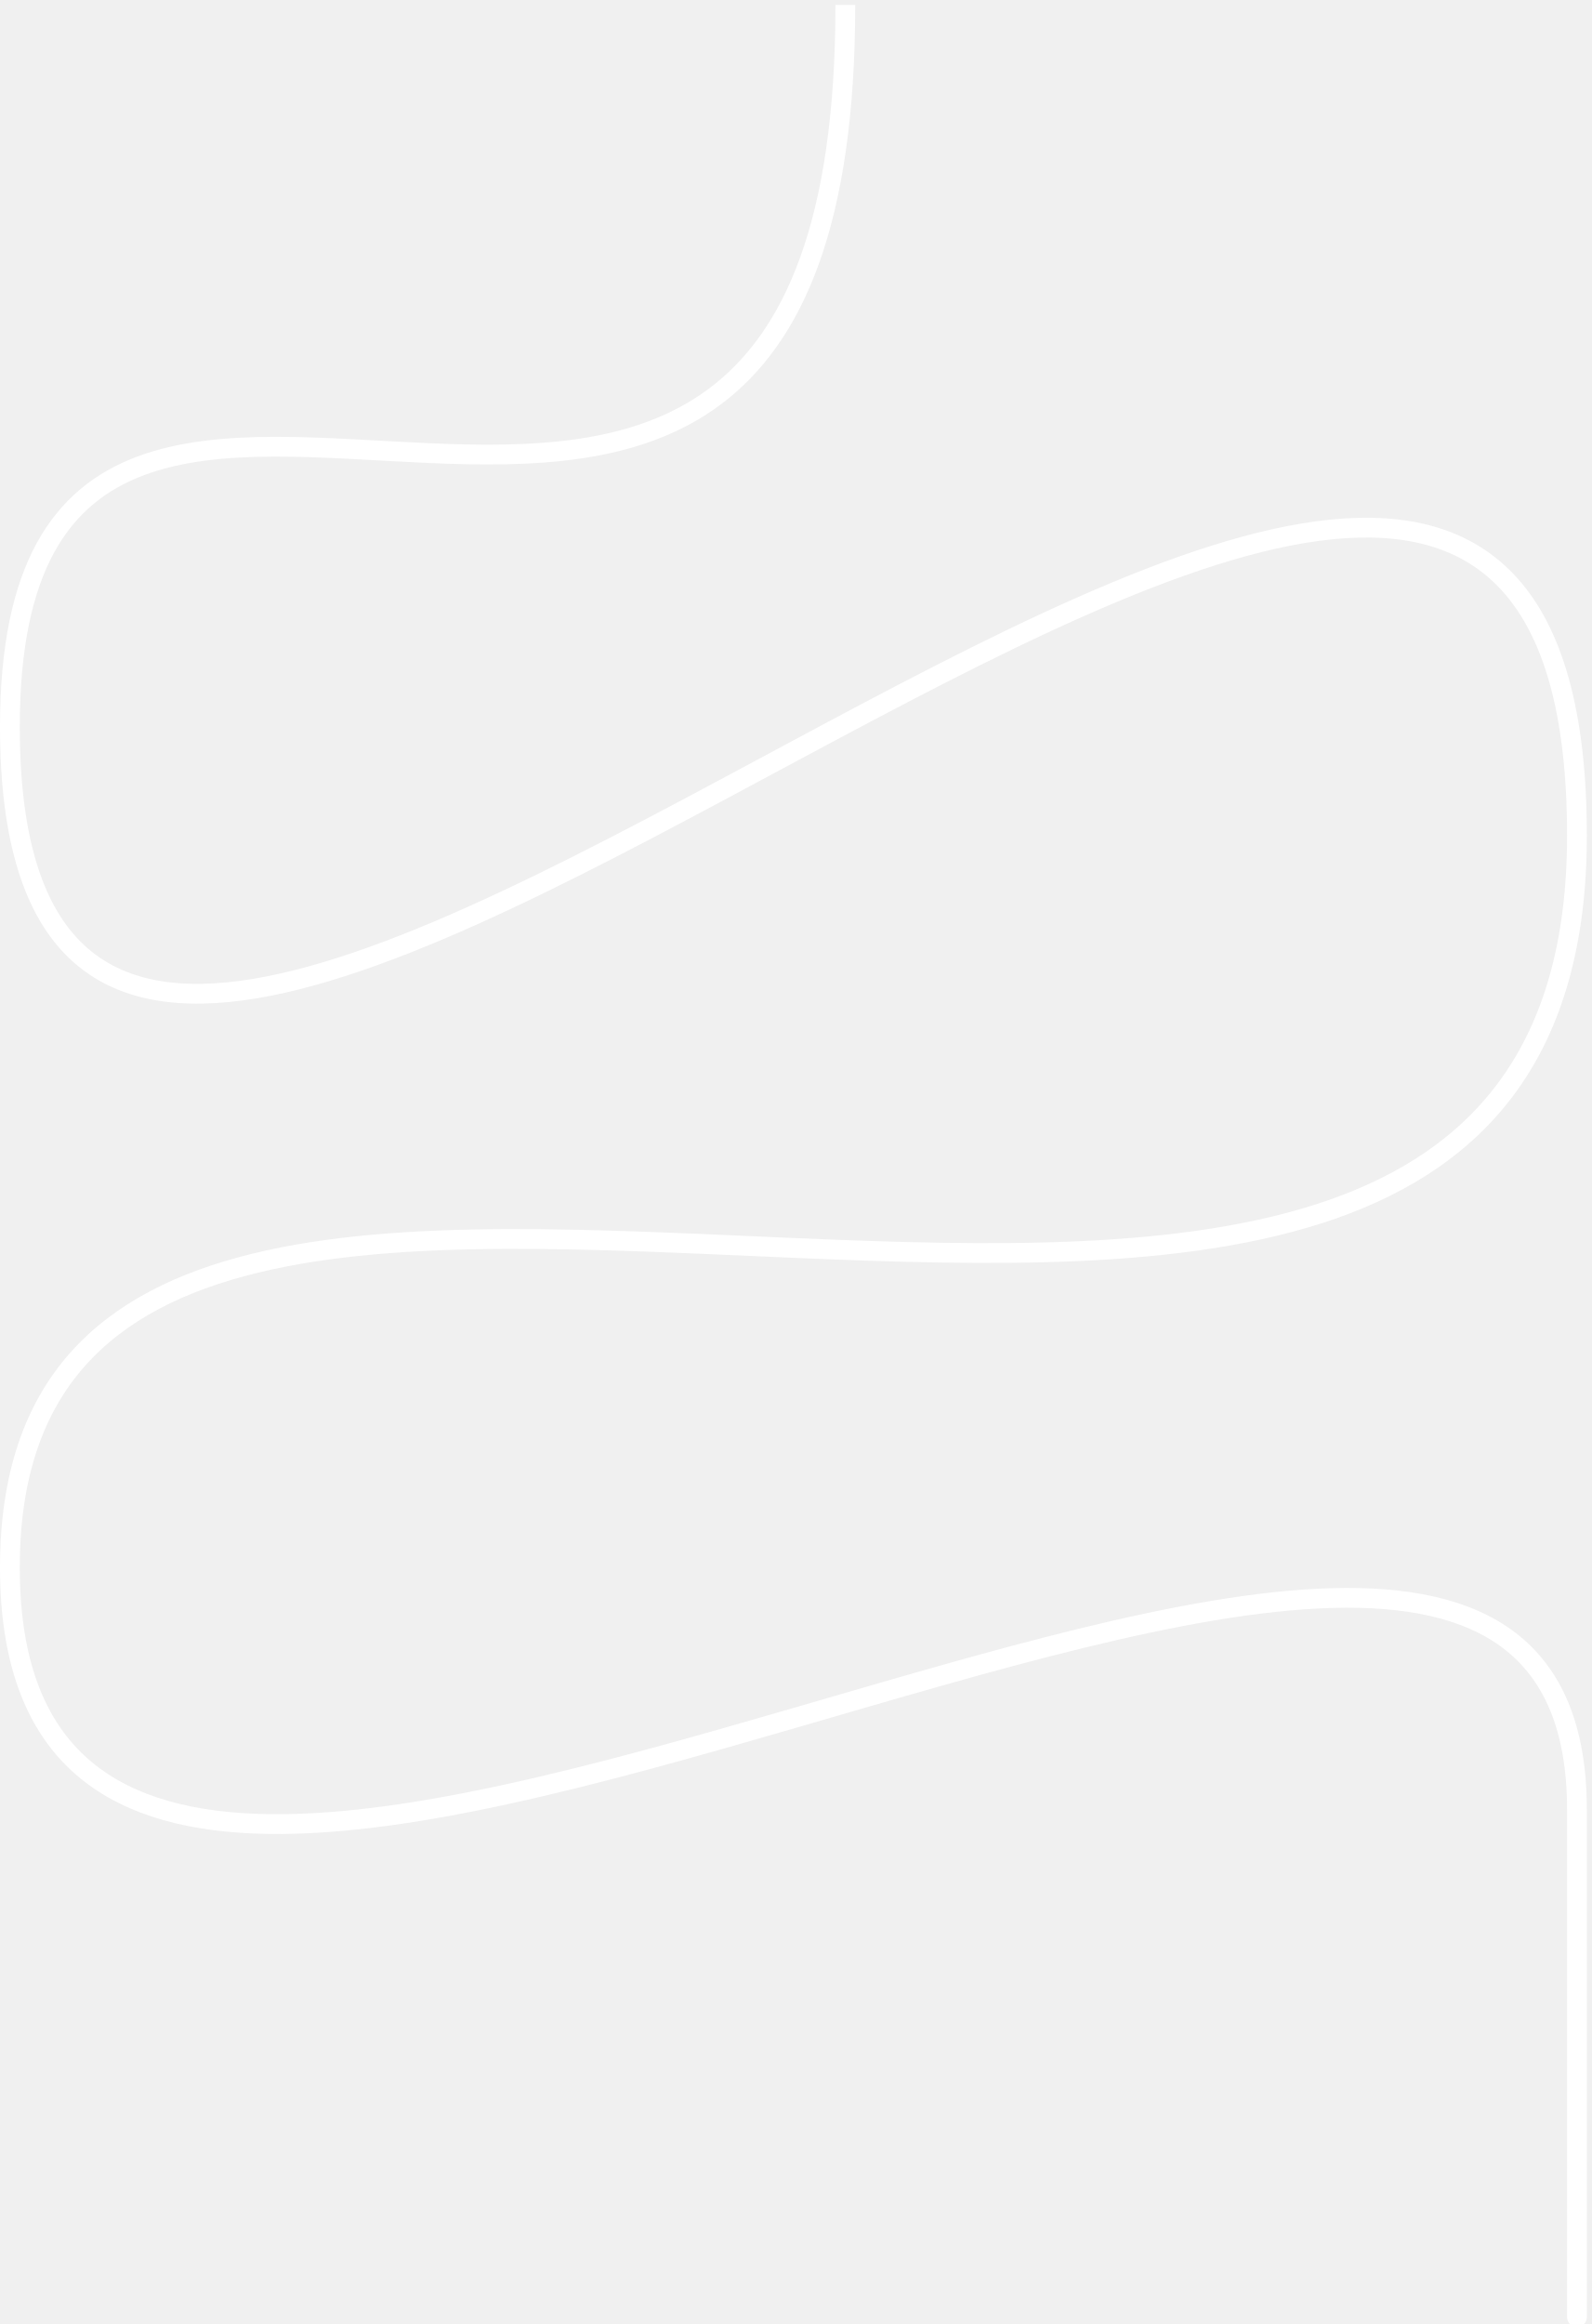
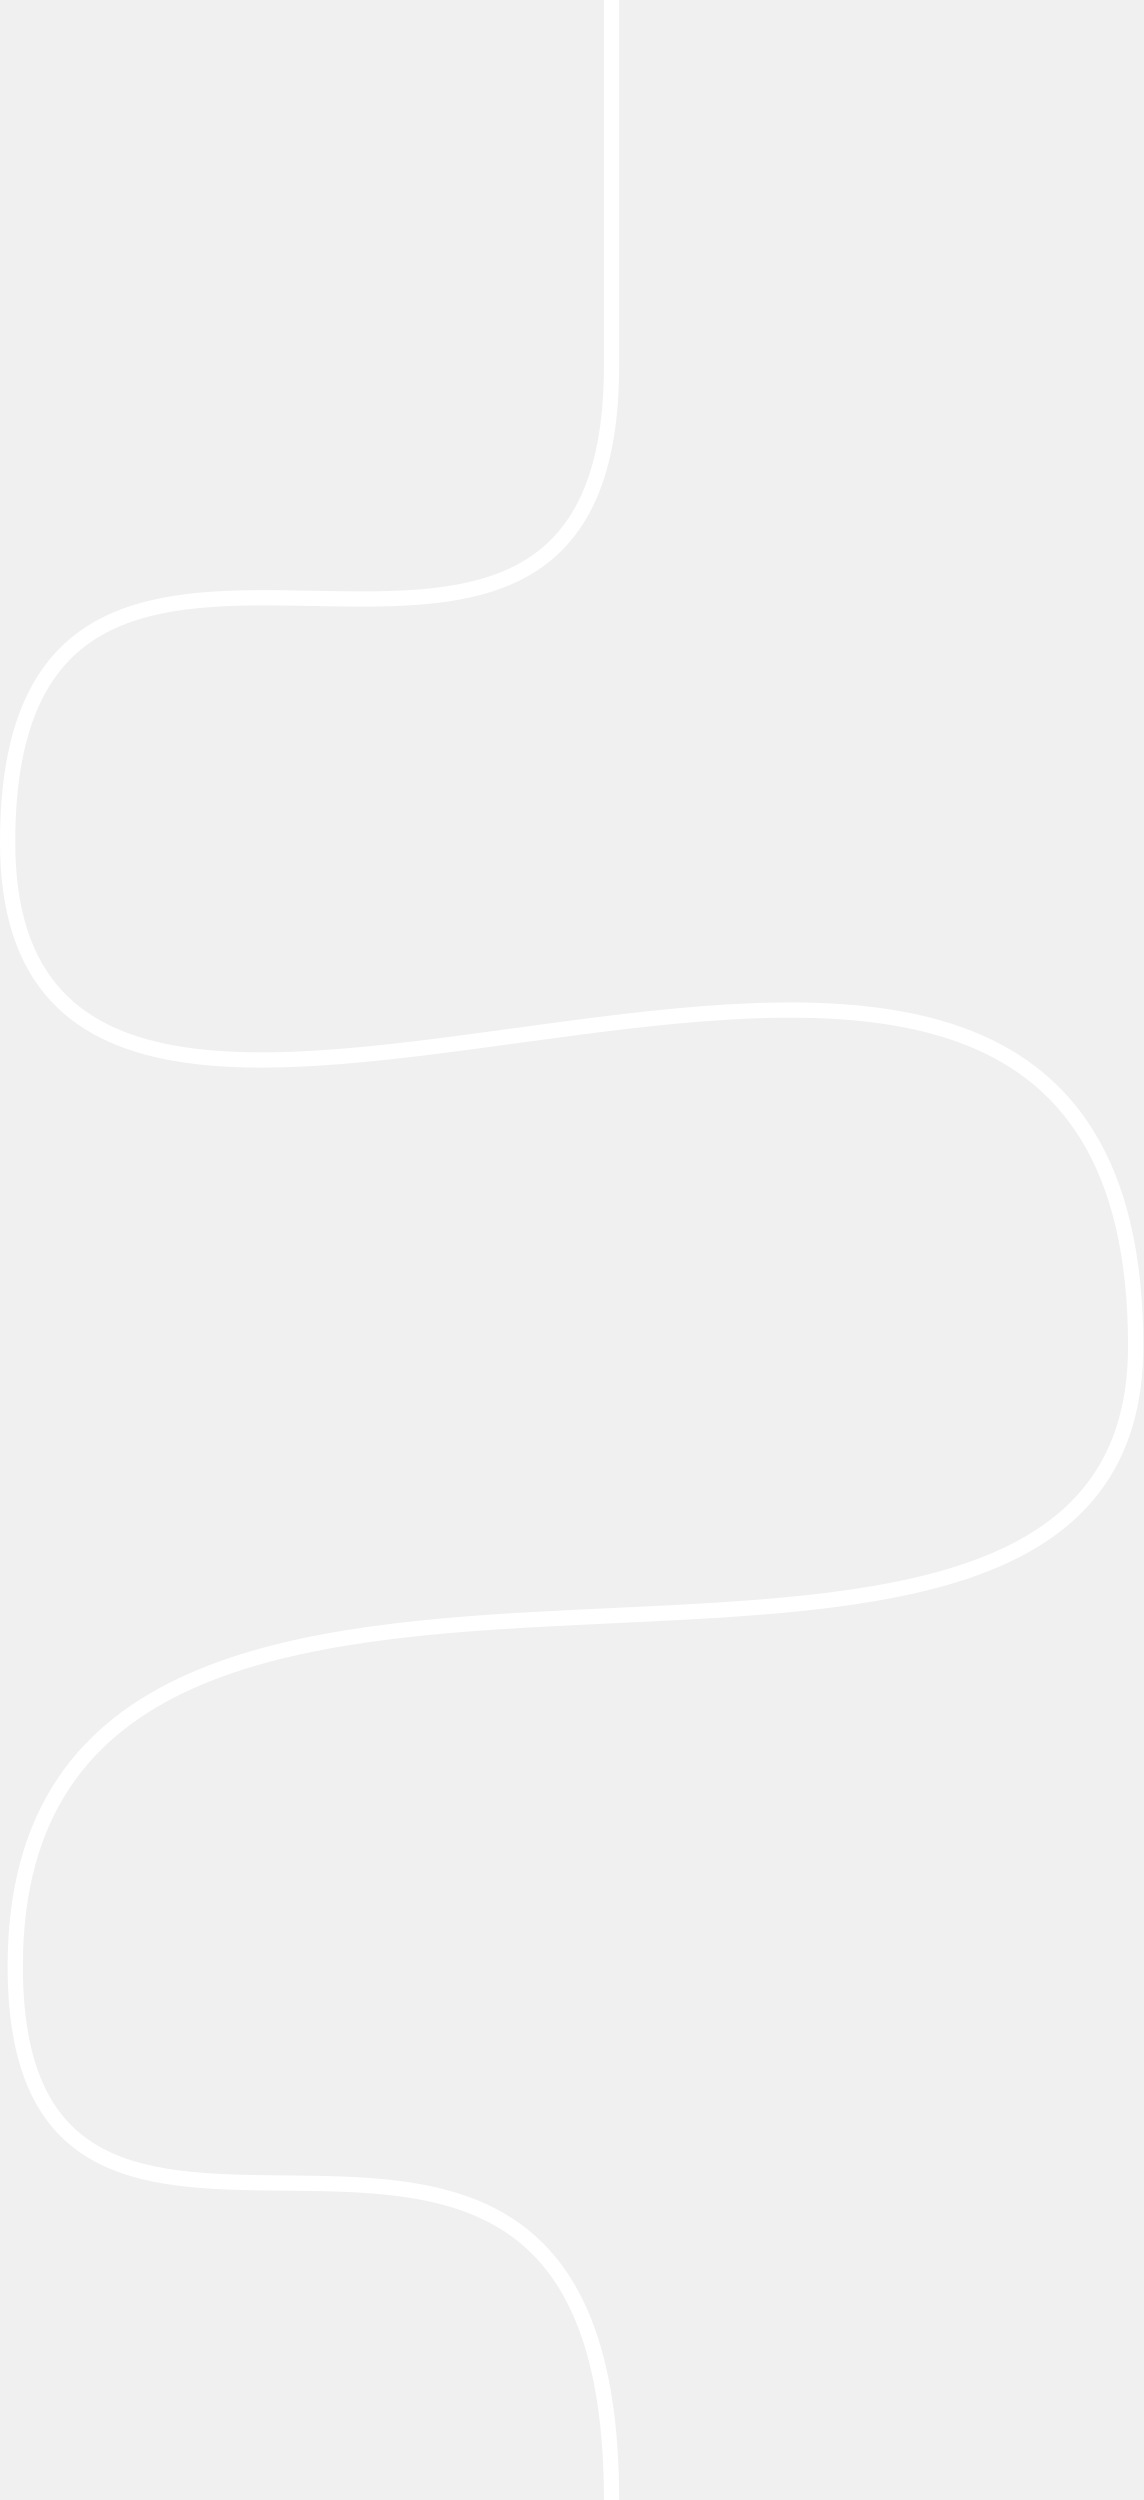
- <svg xmlns="http://www.w3.org/2000/svg" width="161" height="235" viewBox="0 0 161 235" fill="none">
-   <path d="M85.5 0.5C85.5 89 1 8.5 1 73.5C1 165.5 159.5 -15.5 159.5 84.5C159.5 171.5 1 84 1 158.5C1 233 159.5 116.5 159.5 183C159.5 236.2 159.5 237.833 159.5 232" stroke="white" stroke-width="2" />
+ <svg xmlns="http://www.w3.org/2000/svg" width="150" height="328" viewBox="0 0 150 328" fill="none">
+   <path d="M80.234 328C80.234 250.556 2 318 2 258C2 177 149 244 149 176.621C149 79.5 1 184.5 1 110.5C1 45.5 80.234 111 80.234 48V0" stroke="white" stroke-width="2" />
</svg>
